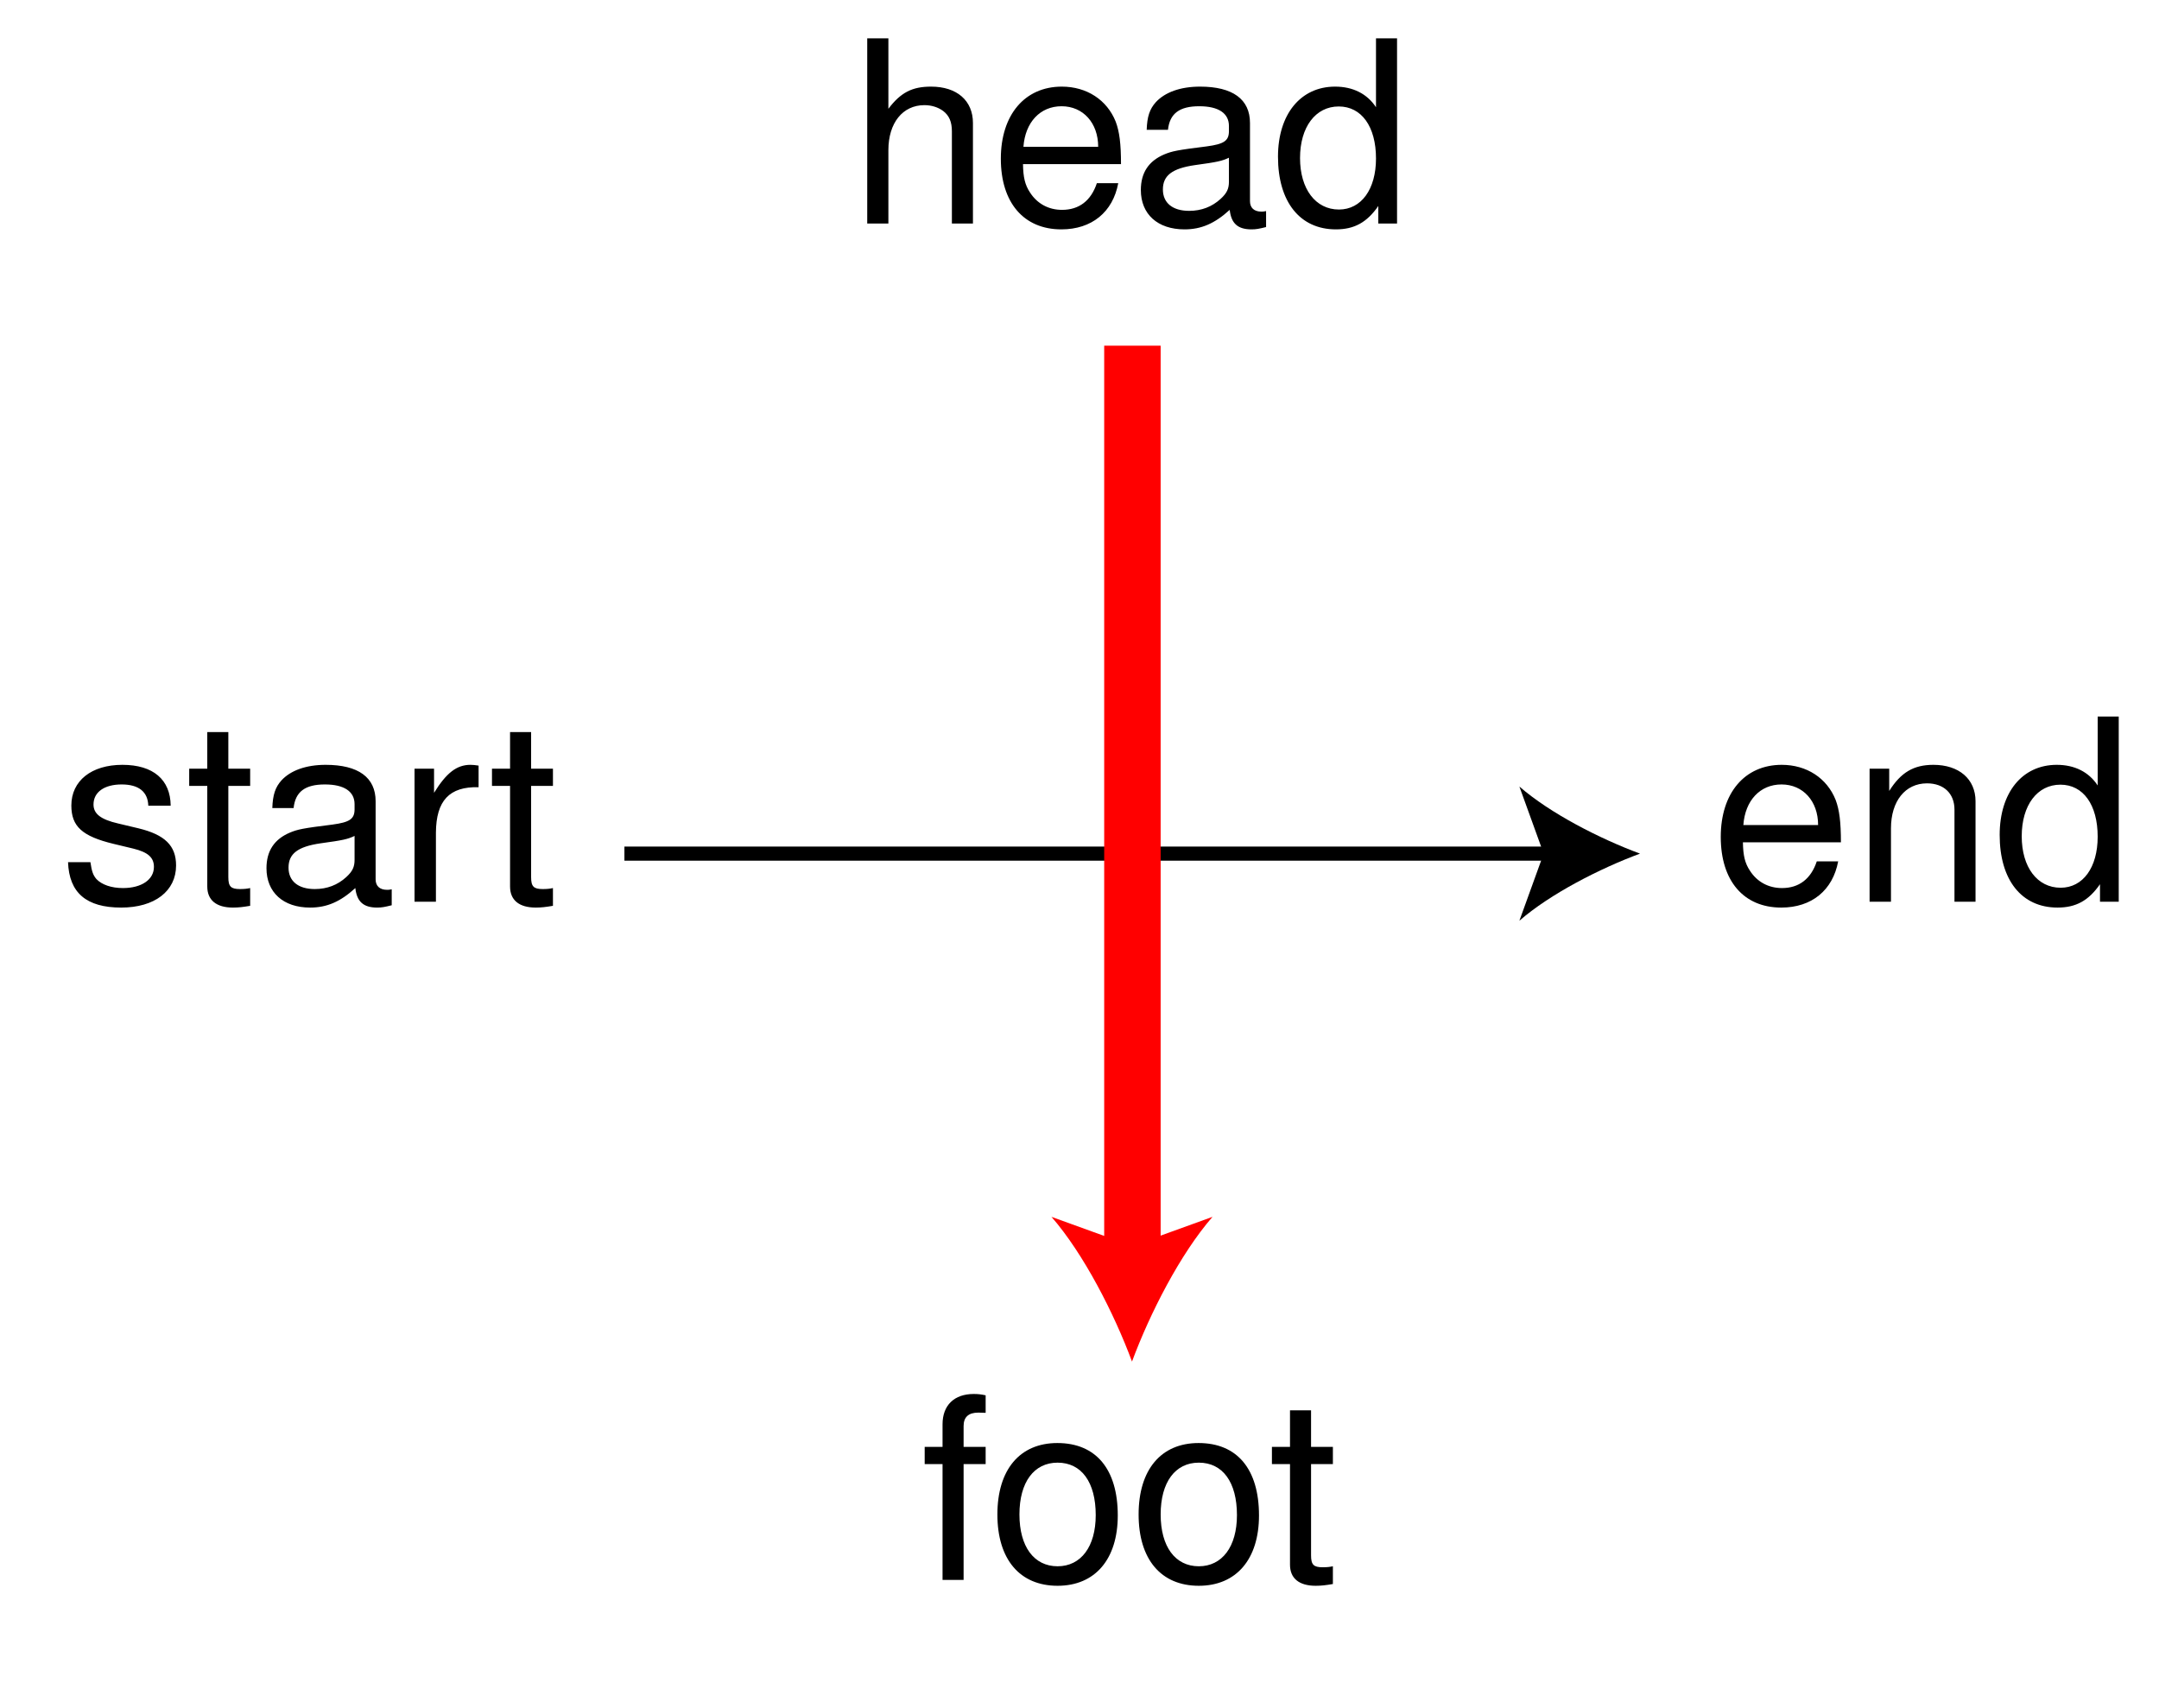
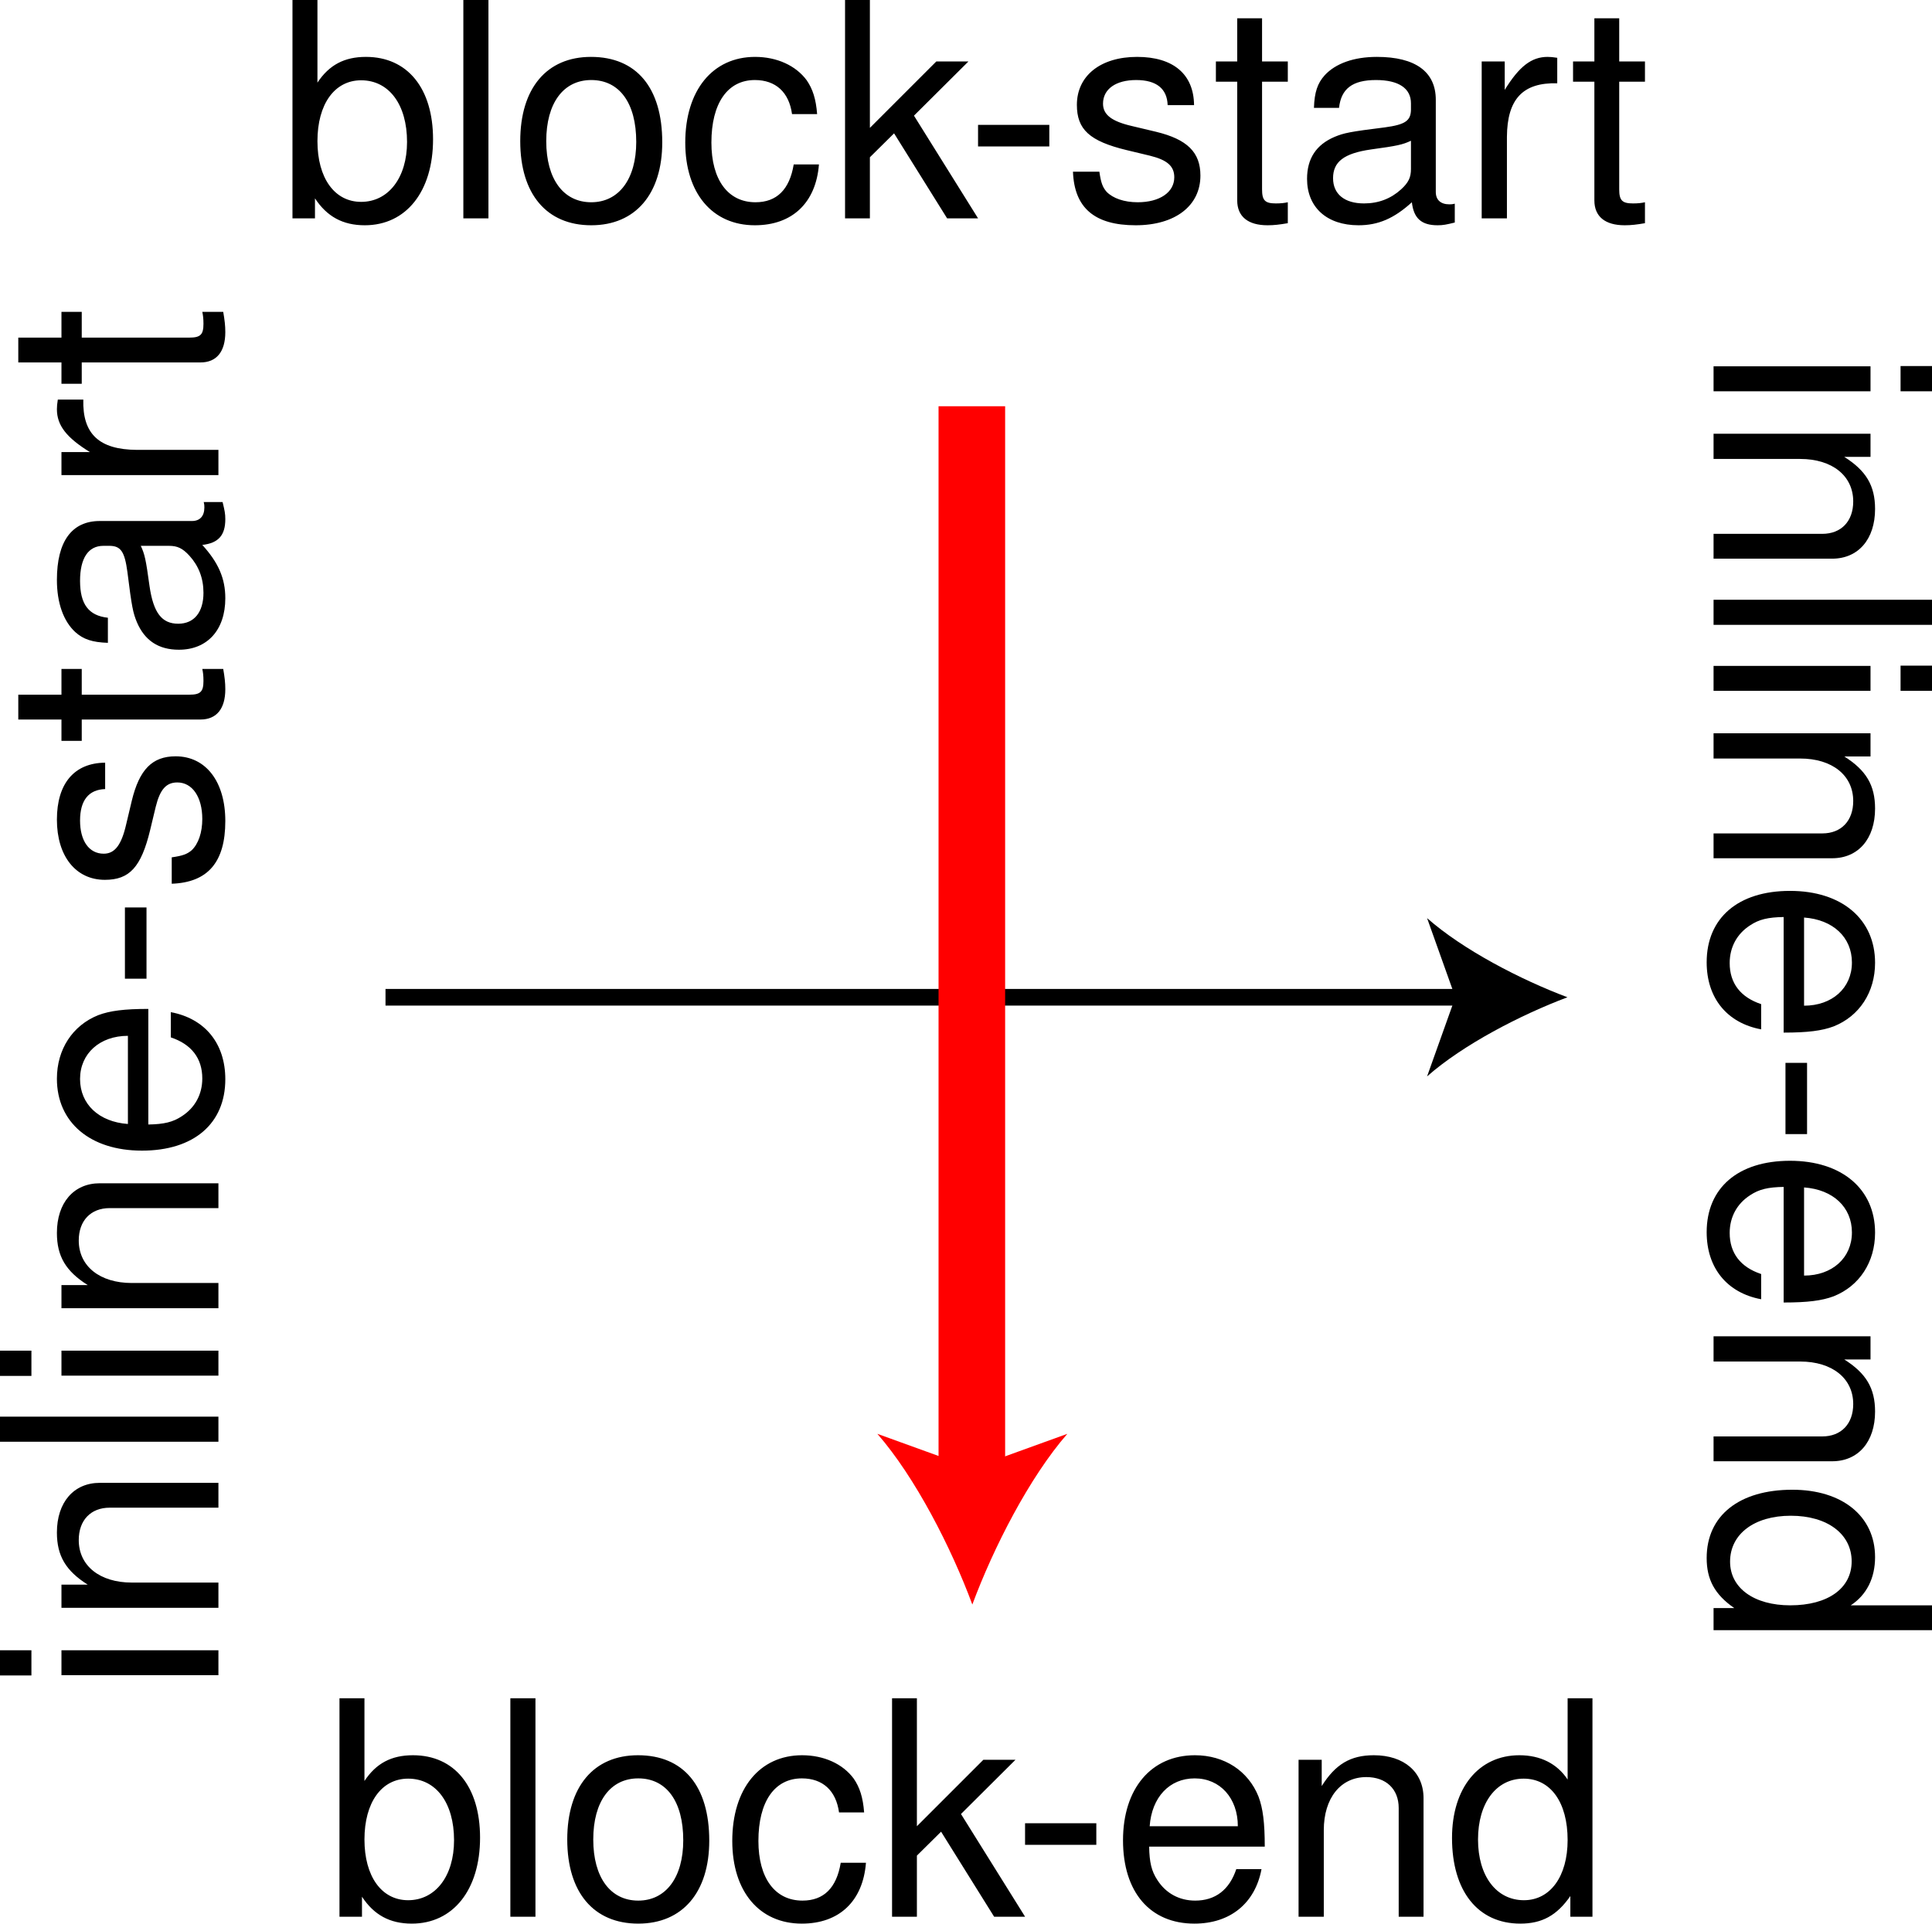
- <svg xmlns="http://www.w3.org/2000/svg" version="1.1" x="0px" y="0px" width="153px" height="121px" viewBox="-5.925 -0.774 301 242" overflow="visible" enable-background="new -0.925 -0.774 296 242" xml:space="preserve">
-   <text transform="matrix(1 0 0 1 111.9727 30.9111)" font-family="'Helvetica'" font-size="36">head</text>
-   <text transform="matrix(1 0 0 1 121.9922 223.1807)" font-family="'Helvetica'" font-size="36">foot</text>
-   <text transform="matrix(1 0 0 1 0 127.0459)" font-family="'Helvetica'" font-size="36">start </text>
-   <text transform="matrix(1 0 0 1 224.0166 127.0459)" font-family="'Helvetica'" font-size="36"> end</text>
-   <g>
-     <g>
-       <line fill="none" stroke="#000000" stroke-width="2" stroke-miterlimit="10" x1="80.075" y1="120.226" x2="212.075" y2="120.226" />
-       <g>
-         <path d="M224.016,120.226c-5.68,2.107-12.727,5.703-17.095,9.512l3.44-9.512l-3.44-9.51         C211.289,114.524,218.336,118.12,224.016,120.226z" />
+ <svg xmlns="http://www.w3.org/2000/svg" version="1.1" x="0px" y="0px" width="116.069" height="115.581" viewBox="-5.925 -0.774 228.345 231.163" overflow="visible" enable-background="new -0.925 -0.774 296 242" xml:space="preserve" id="svg2" style="overflow:visible">
+   <defs id="defs34" />
+   <text font-size="36" id="text4" x="-202.946" y="18.422" style="font-size:36px;font-family:Helvetica" transform="matrix(0,-1,1,0,0,0)">inline-start</text>
+   <text font-size="36" id="text6" x="40.838" y="-198.073" style="font-size:36px;font-family:Helvetica" transform="matrix(0,1,-1,0,0,0)">inline-end</text>
+   <text font-size="36" id="text8" x="31.03" y="229.561" style="font-size:36px;font-family:Helvetica">block-end</text>
+   <text font-size="36" id="text10" x="25.383" y="25.47" style="font-size:36px;font-family:Helvetica">block-start</text>
+   <g id="g12" transform="matrix(0.9866195,0,0,-1,-40.50489,239.2953)">
+     <g id="g14">
+       <line stroke-miterlimit="10" x1="80.075" y1="120.226" x2="212.075" y2="120.226" id="line16" style="fill:none;stroke:#000000;stroke-width:2;stroke-miterlimit:10" />
+       <g id="g18">
+         <path d="m 224.016,120.226 c -5.68,2.107 -12.727,5.703 -17.095,9.512 l 3.44,-9.512 -3.44,-9.51 c 4.368,3.808 11.415,7.404 17.095,9.51 z" id="path20" />
      </g>
    </g>
  </g>
-   <g>
-     <g>
-       <line fill="none" stroke="#FF0000" stroke-width="8" stroke-miterlimit="10" x1="152.075" y1="48.226" x2="152.075" y2="178.226" />
-       <g>
-         <path fill="#FF0000" d="M152.016,192.226c-2.529-6.815-6.844-15.271-11.414-20.514l11.414,4.129l11.412-4.129          C158.857,176.954,154.542,185.41,152.016,192.226z" />
+   <g id="g22" transform="matrix(-1,0,0,1,261.0245,-0.1806029)">
+     <g id="g24">
+       <line stroke-miterlimit="10" x1="152.075" y1="48.226" x2="152.075" y2="178.226" id="line26" style="fill:none;stroke:#ff0000;stroke-width:8;stroke-miterlimit:10" />
+       <g id="g28">
+         <path d="m 152.016,192.226 c -2.529,-6.815 -6.844,-15.271 -11.414,-20.514 l 11.414,4.129 11.412,-4.129 c -4.571,5.242 -8.886,13.698 -11.412,20.514 z" id="path30" style="fill:#ff0000" />
      </g>
    </g>
  </g>
</svg>
